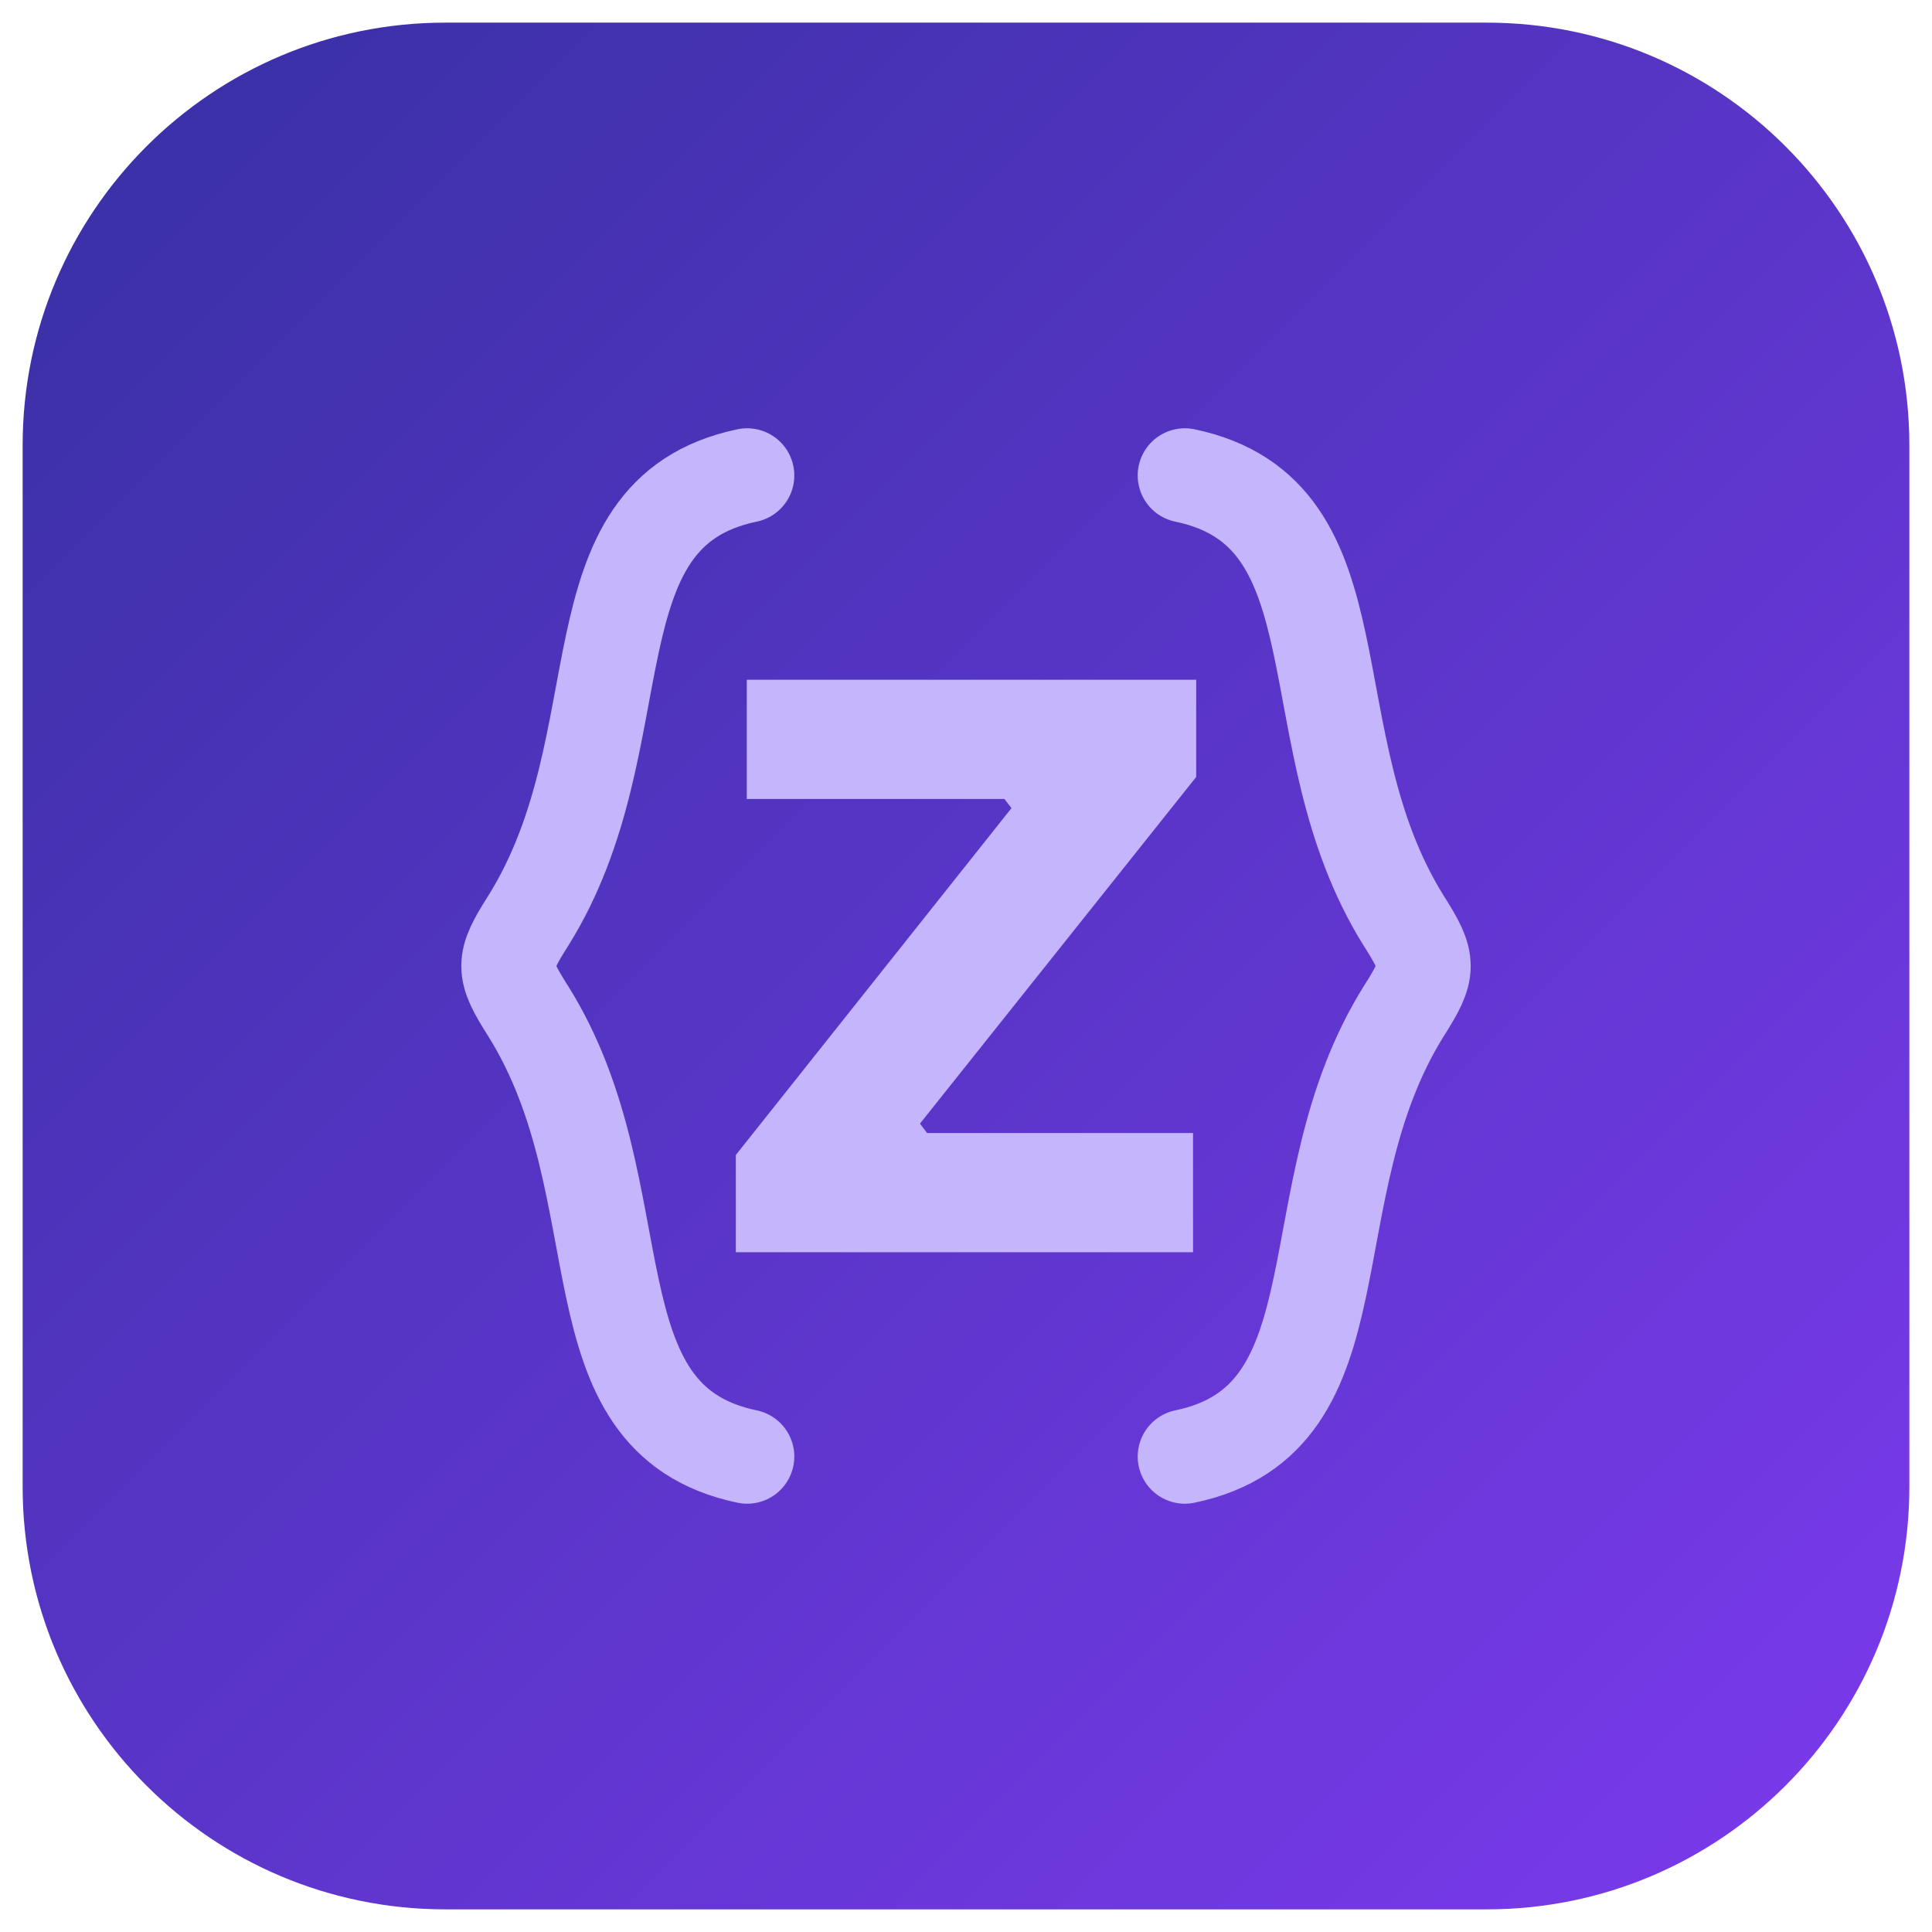
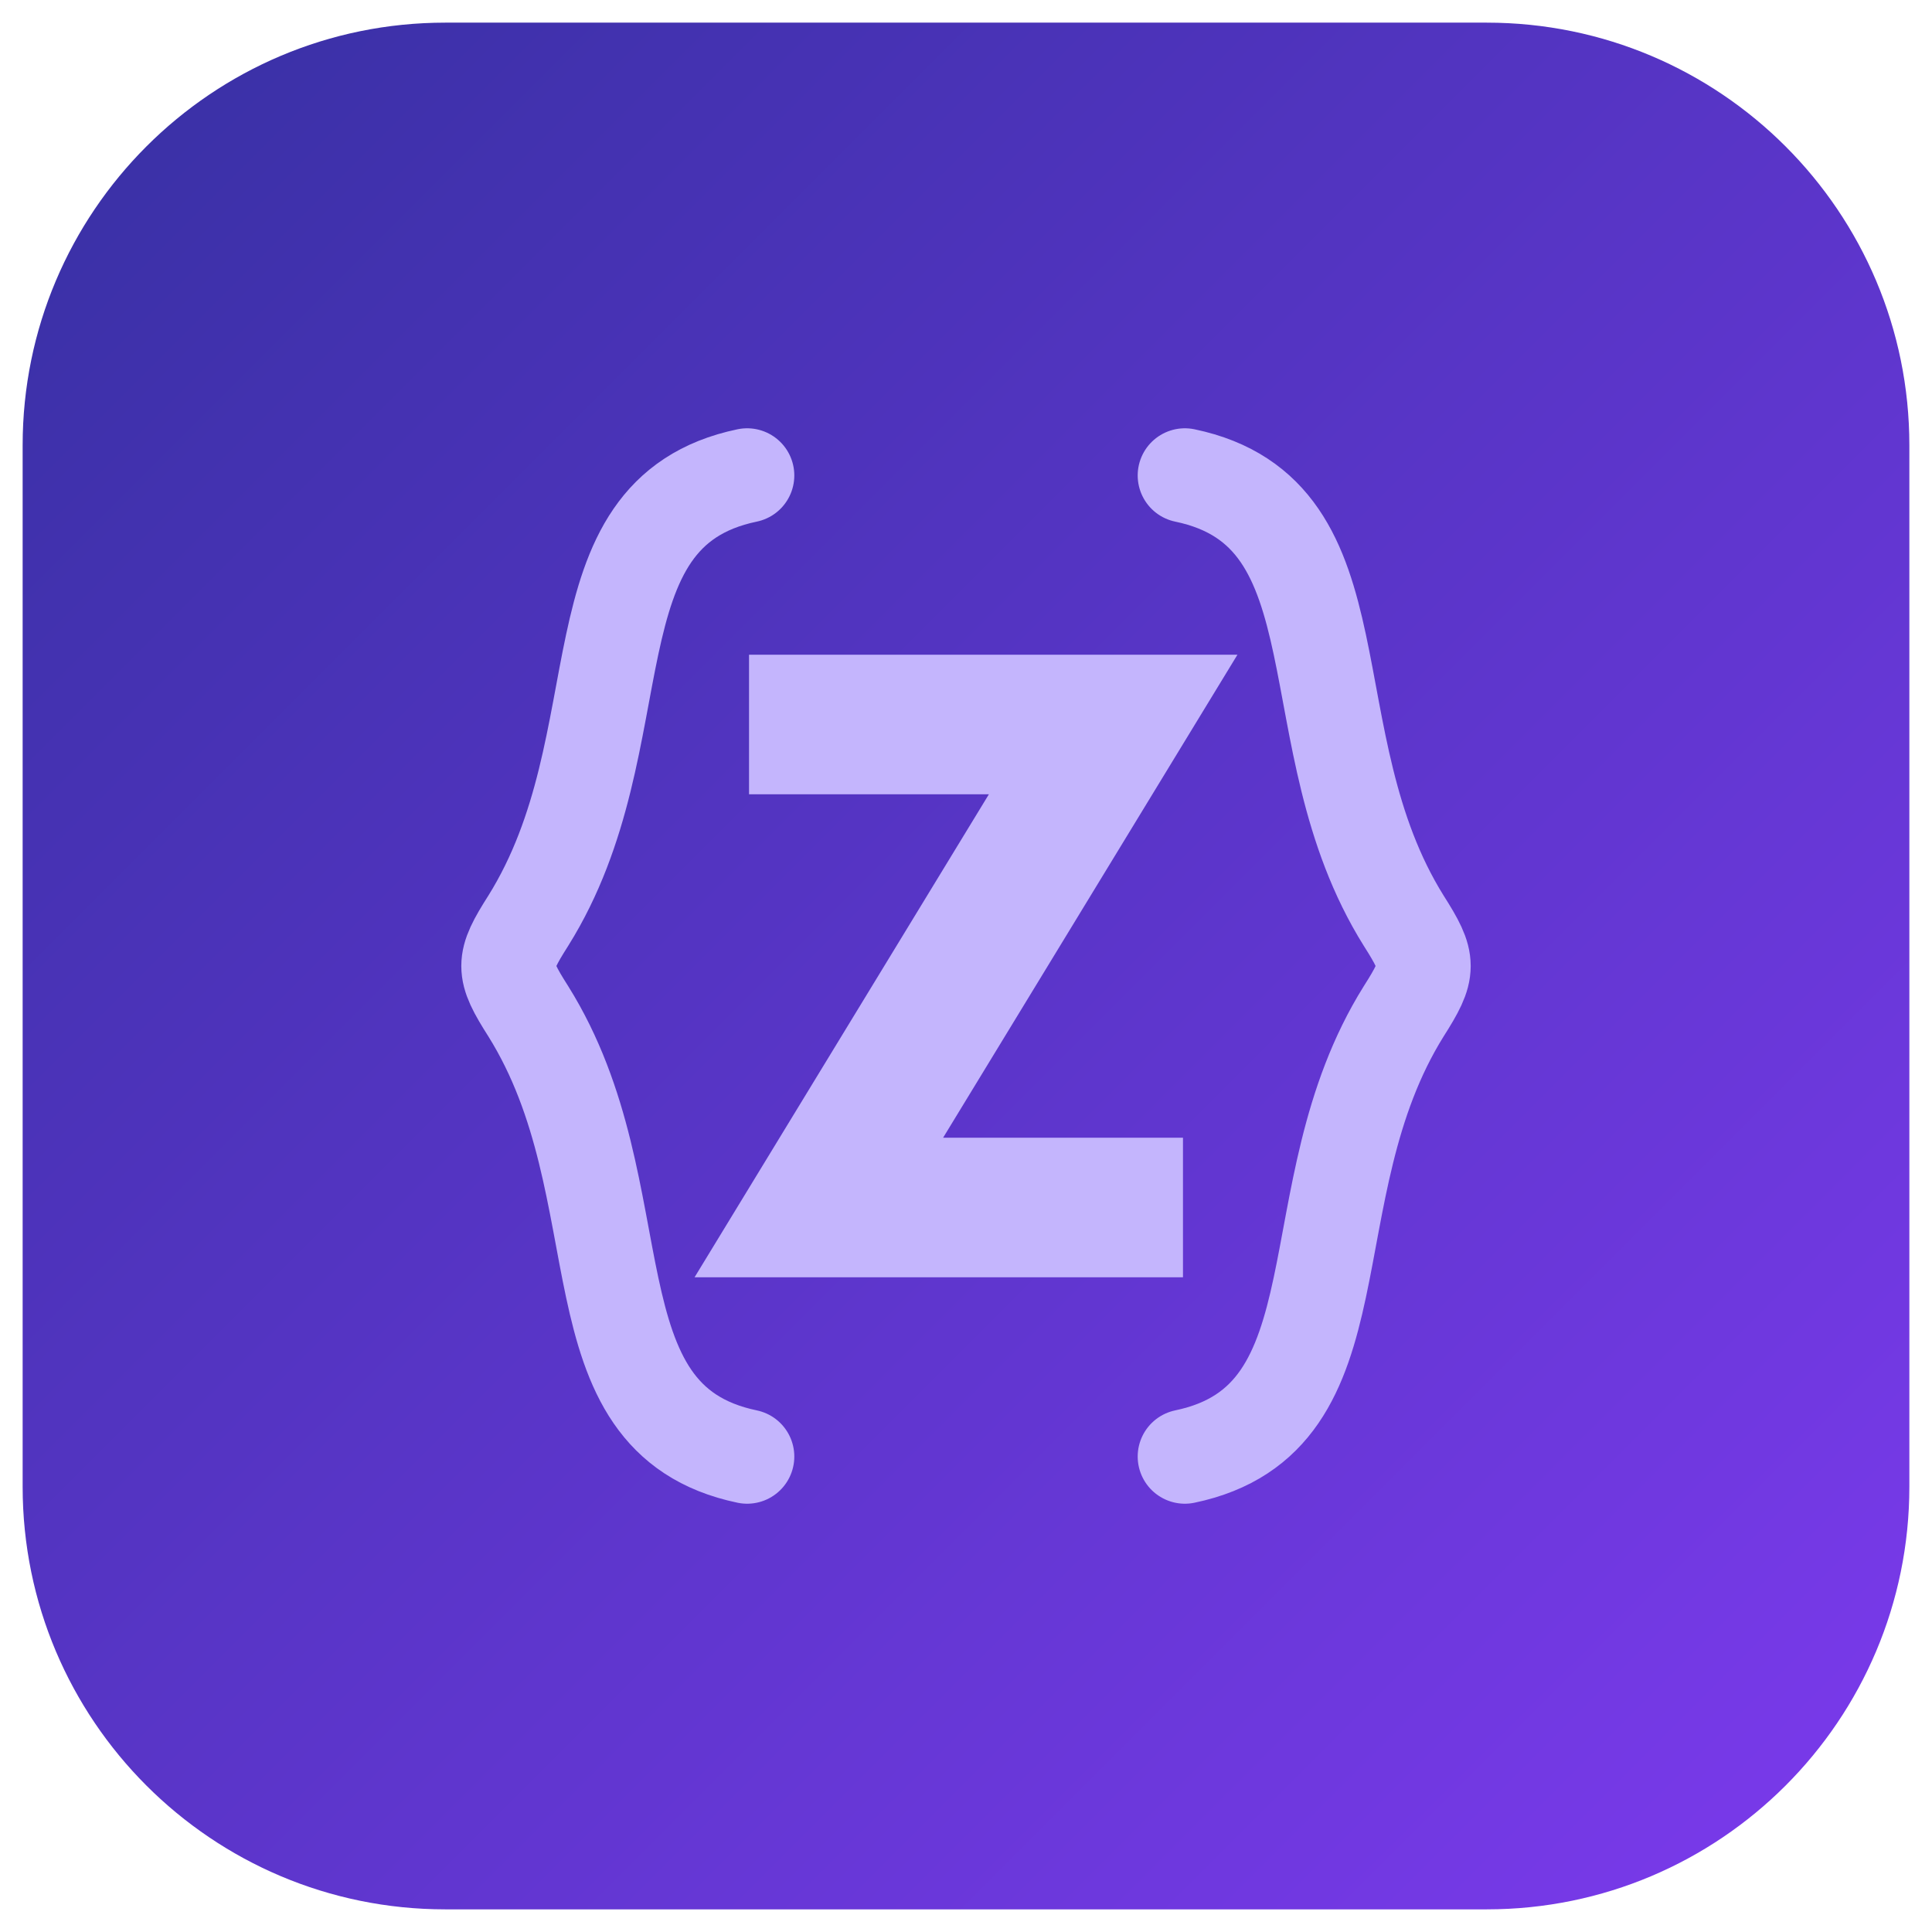
<svg xmlns="http://www.w3.org/2000/svg" viewBox="0 0 512 512">
  <defs>
    <linearGradient id="g" x1="0" y1="0" x2="1" y2="1">
      <stop offset="0" stop-color="#3730A3" />
      <stop offset="1" stop-color="#7C3AED" />
    </linearGradient>
  </defs>
  <rect x="6" y="6" width="500" height="500" rx="112" fill="url(#g)" />
  <path d="M198 126 C150 136 170 196 140 244 C133 255 133 257 140 268 C170 316 150 376 198 386" fill="none" stroke="#C4B5FD" stroke-width="25" stroke-linecap="round" />
  <path d="M314 126 C362 136 342 196 372 244 C379 255 379 257 372 268 C342 316 362 376 314 386" fill="none" stroke="#C4B5FD" stroke-width="25" stroke-linecap="round" />
-   <path d="M195.0 331.86V306.089L268.99 212.978L270.029 216.719L262.963 207.574L267.743 211.731H197.91V180.14H317.0V205.911L242.802 299.022L241.763 295.073L248.83 304.426L244.049 300.269H316.169V331.86Z" fill="#C4B5FD" />
+   <path d="M217 192 H295 L217 320 H295" fill="none" stroke="#C4B5FD" stroke-width="37" stroke-linecap="square" />
</svg>
